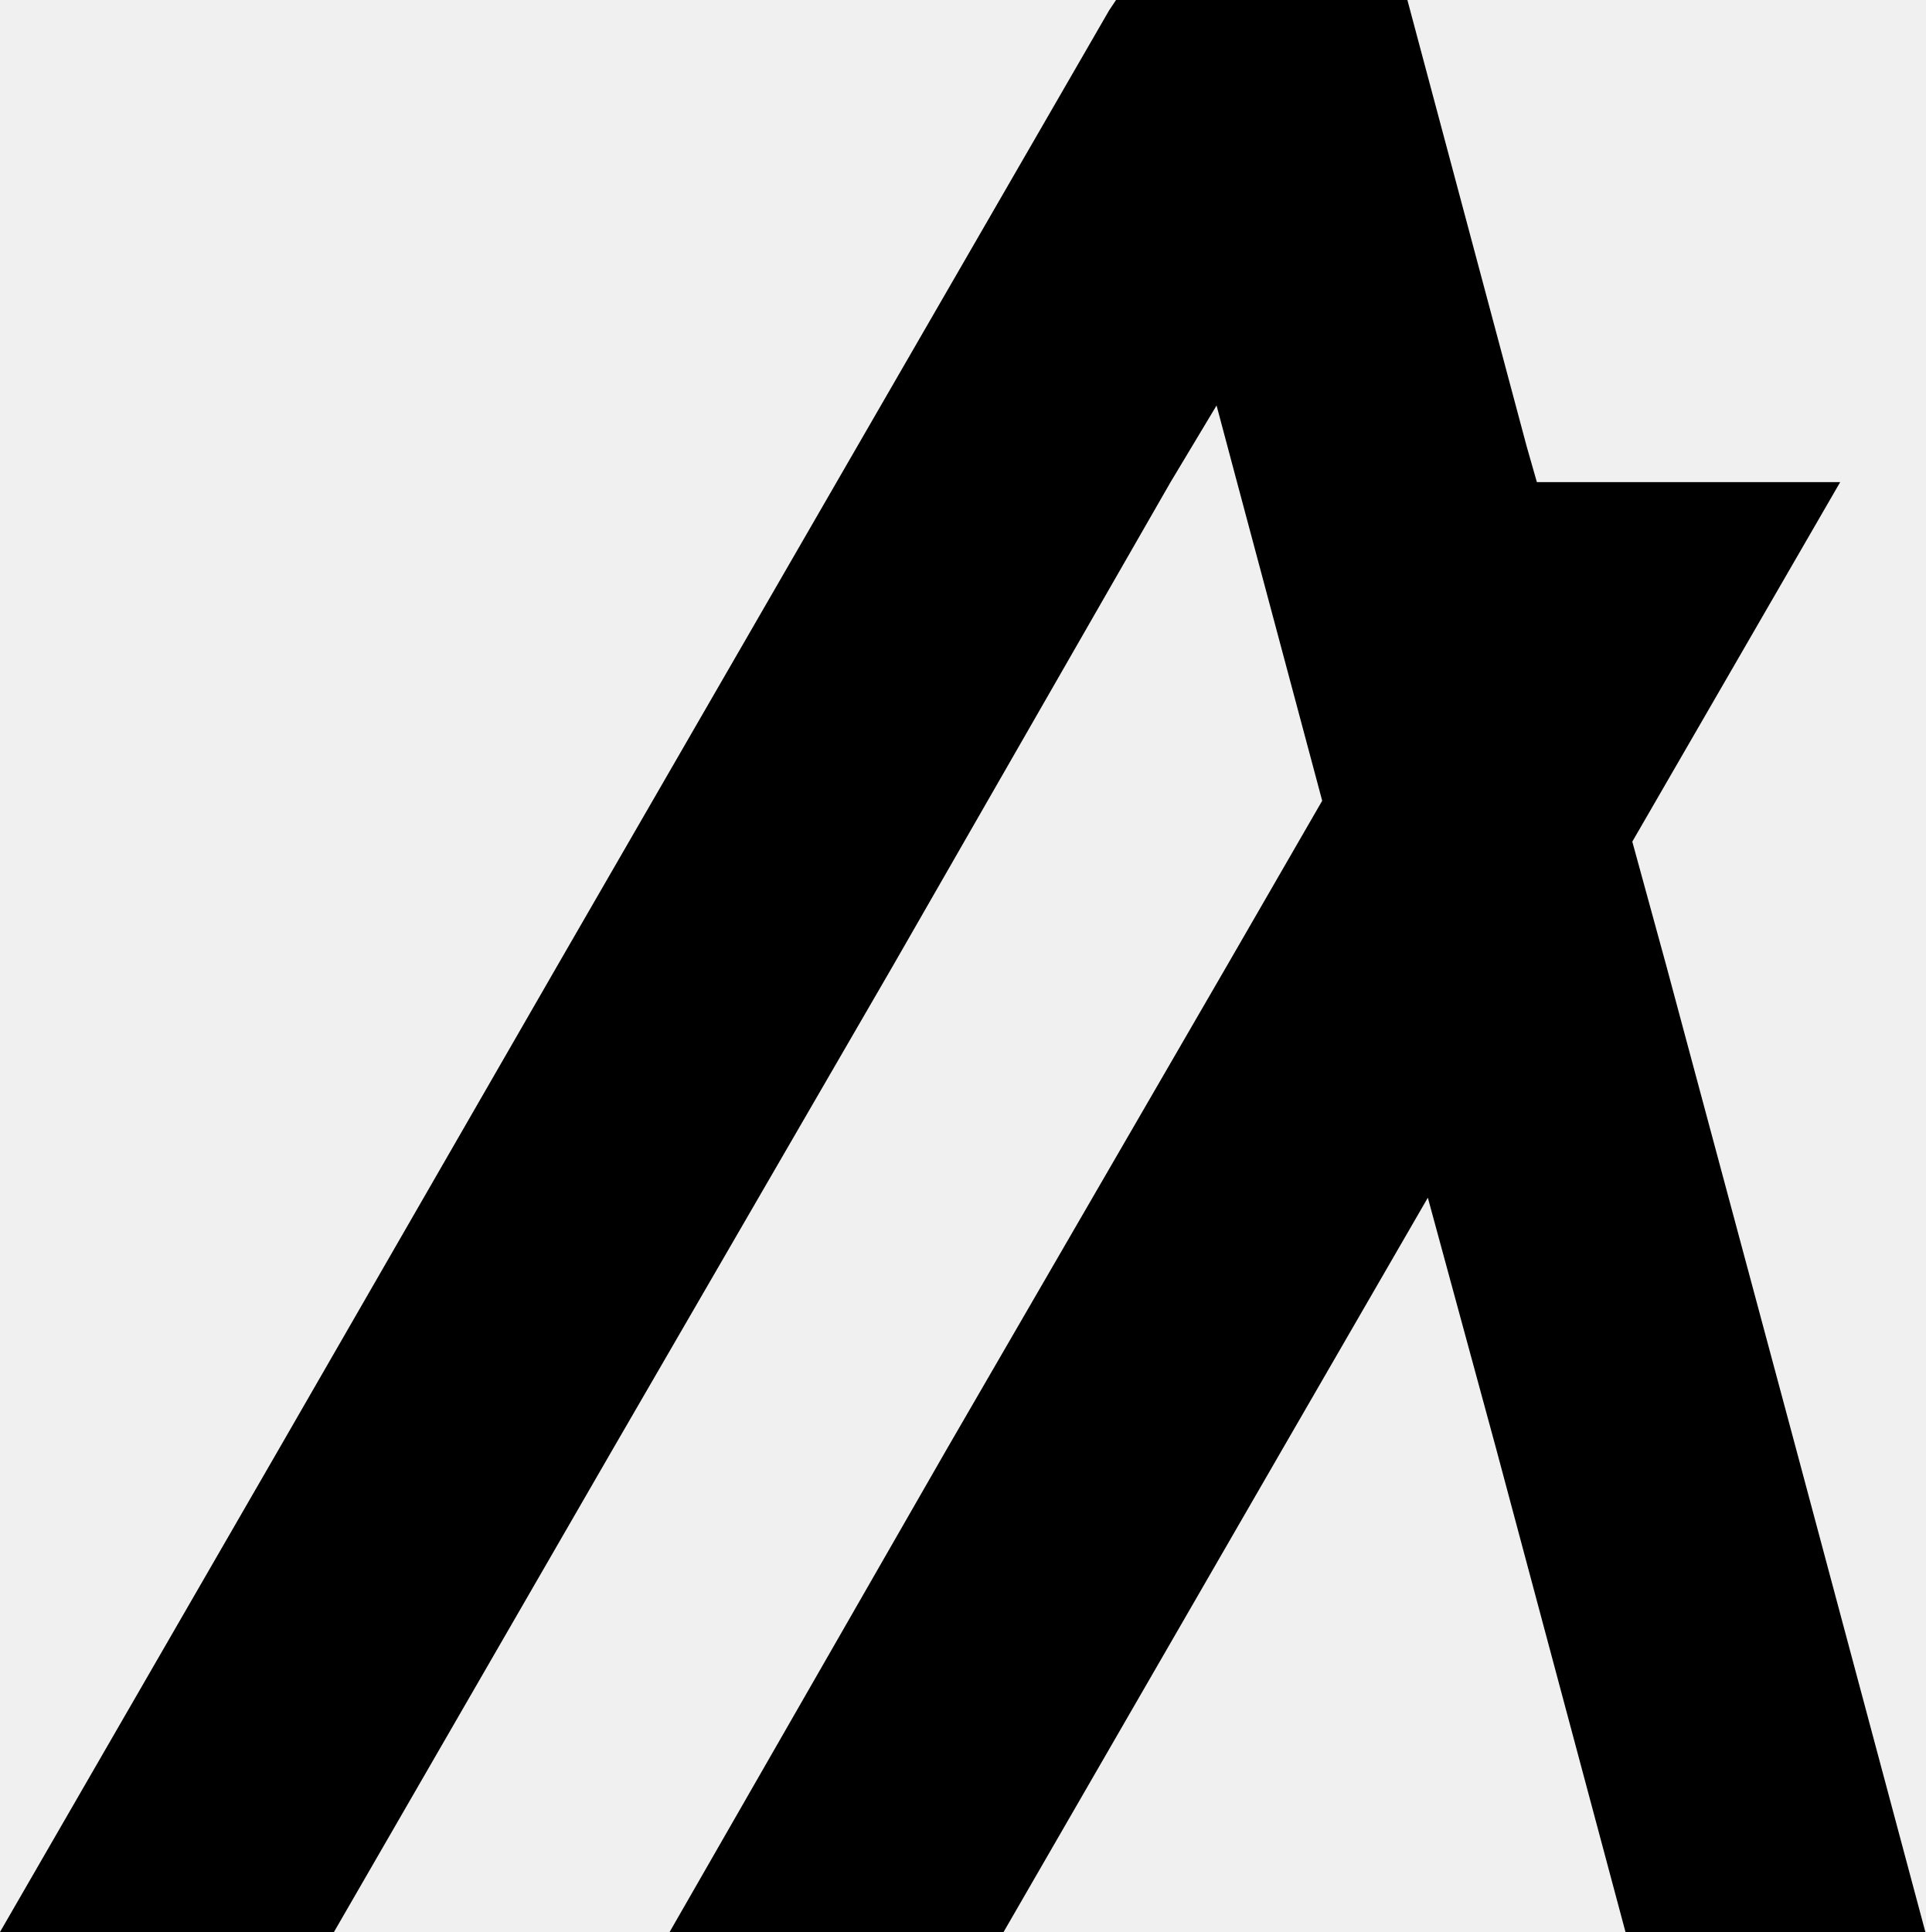
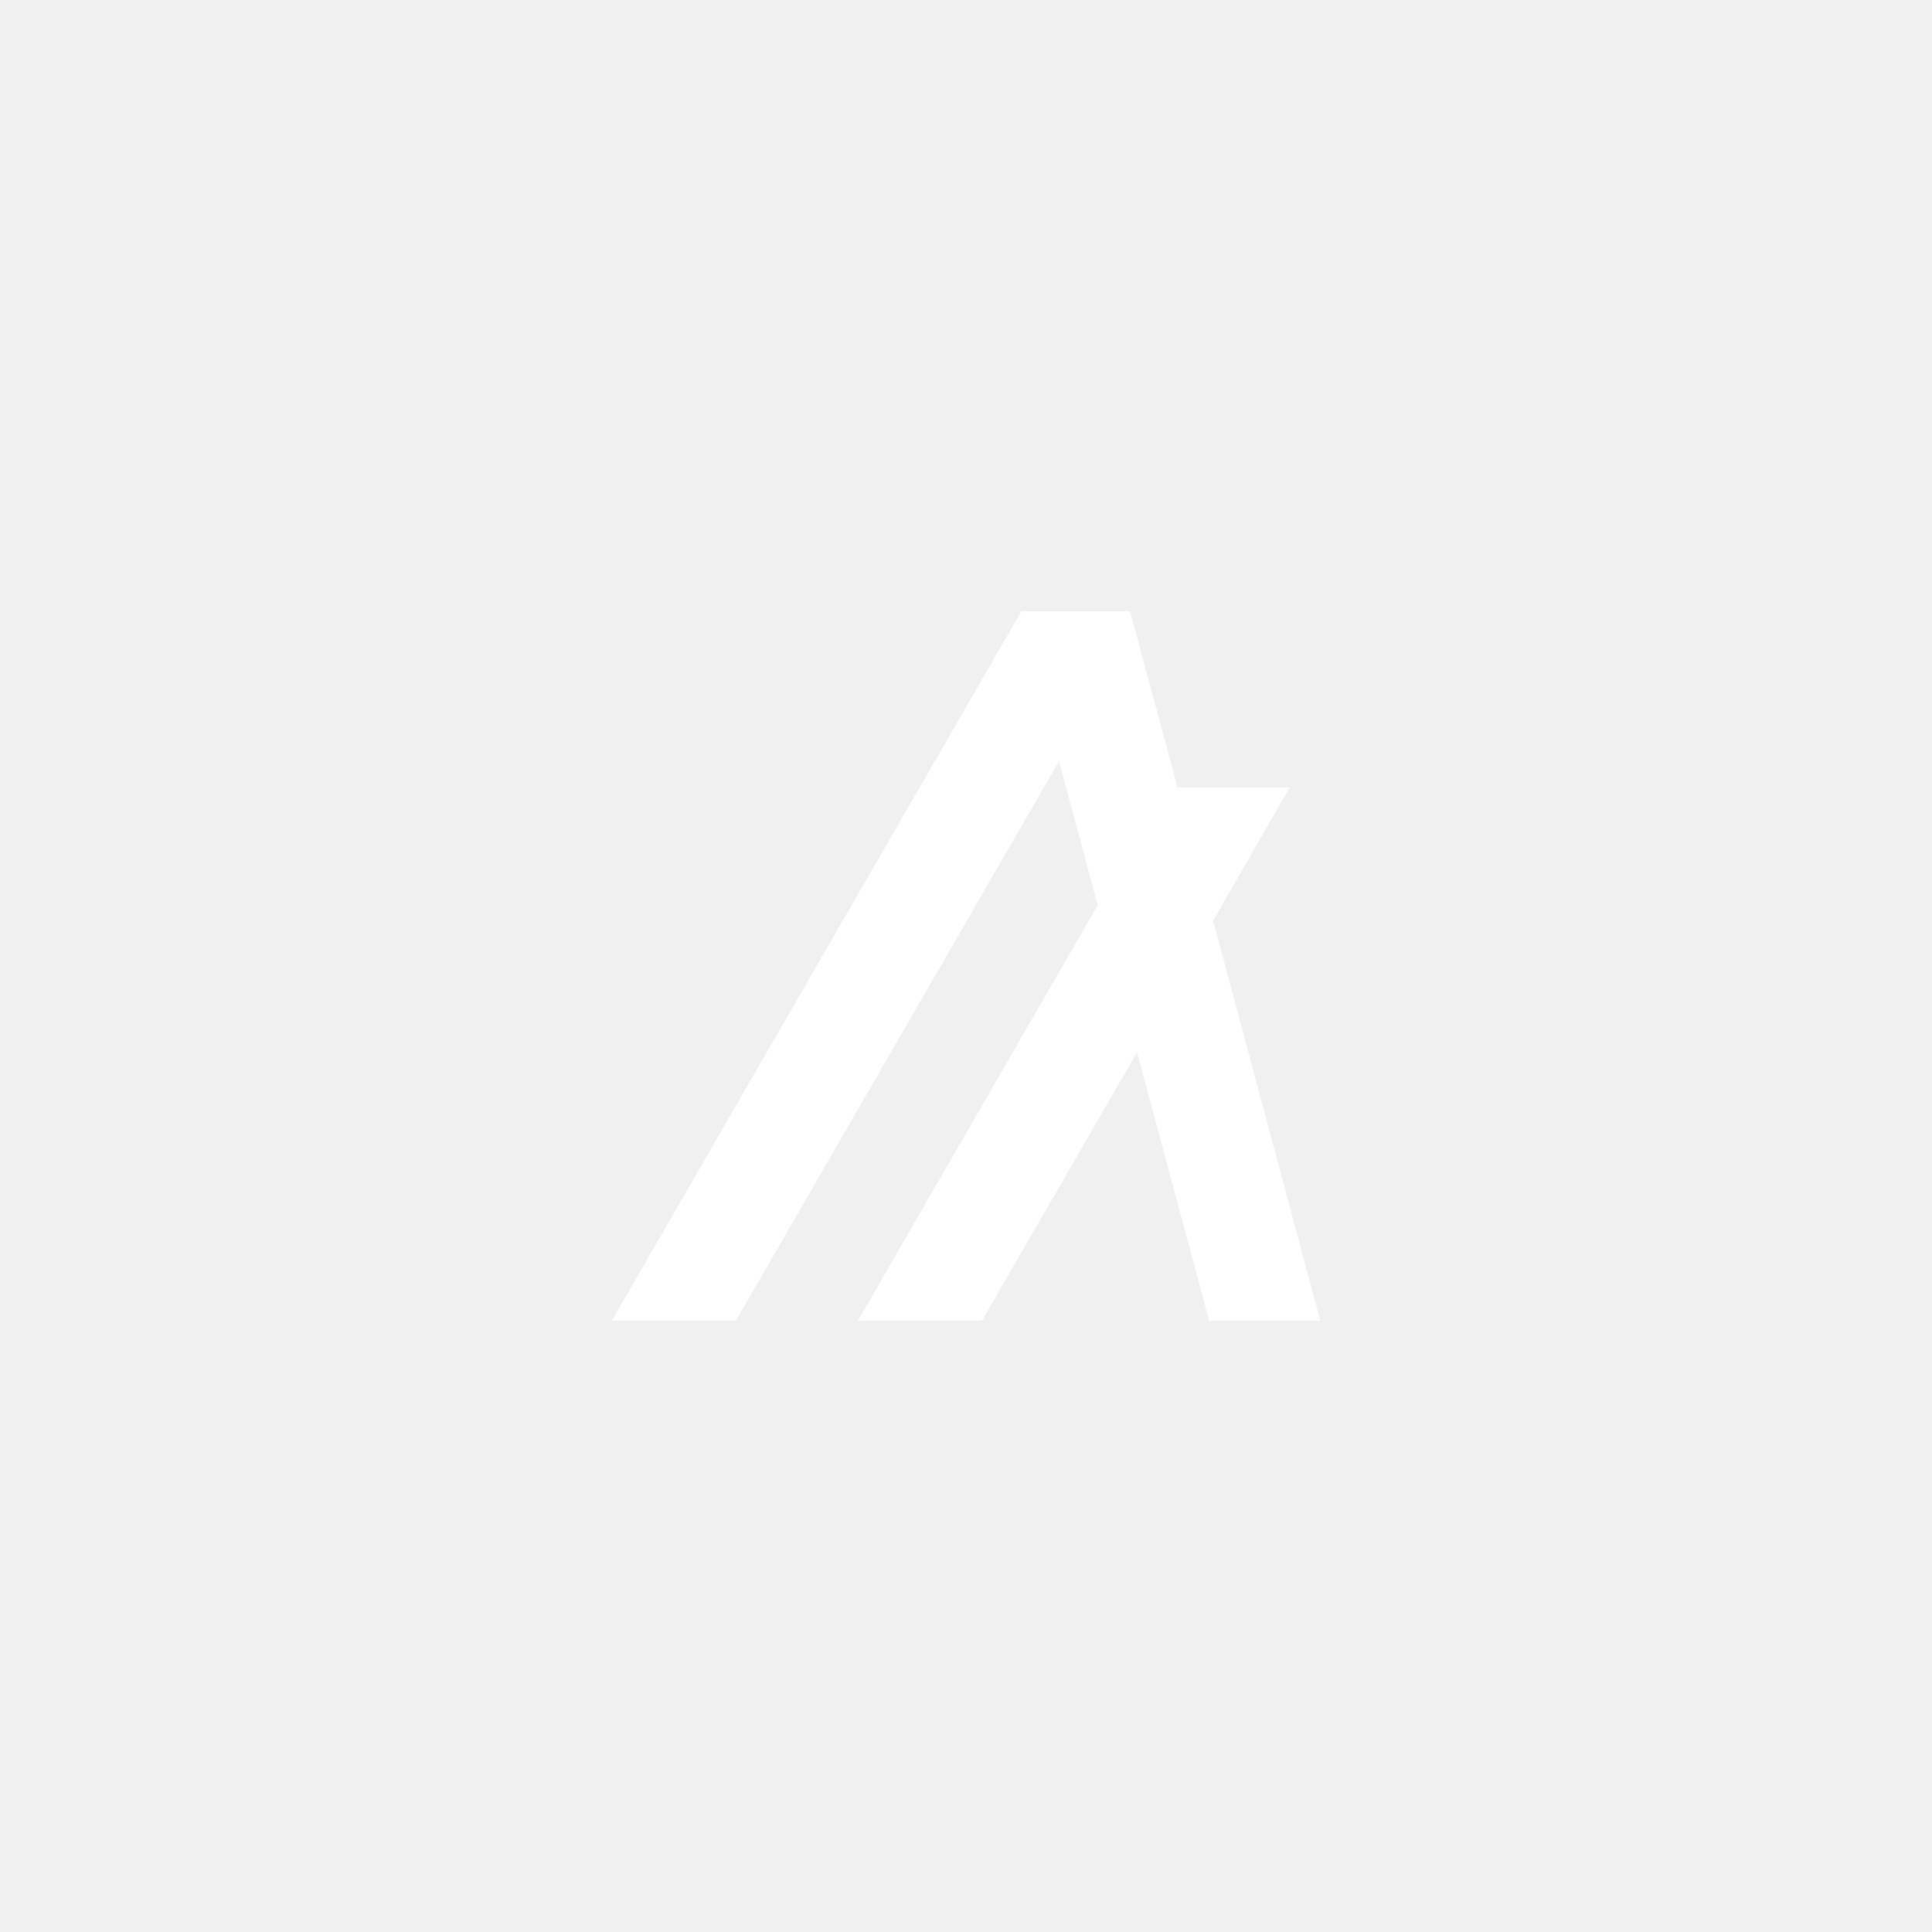
- <svg xmlns="http://www.w3.org/2000/svg" id="Layer_1" data-name="Layer 1" viewBox="0 0 113 113.4">
-   <polygon points="19.6 113.4 36 85 52.4 56.7 68.7 28.3 71.4 23.8 72.6 28.3 77.6 47 72 56.7 55.6 85 39.3 113.4 58.9 113.4 75.3 85 83.8 70.3 87.8 85 95.4 113.4 113 113.4 105.4 85 97.8 56.7 95.8 49.4 108 28.3 90.2 28.3 89.6 26.2 83.4 3 82.6 0 65.5 0 65.1 0.6 49.1 28.3 32.7 56.7 16.4 85 0 113.4 19.6 113.4" />
+ <svg xmlns="http://www.w3.org/2000/svg" id="Layer_1" data-name="Layer 1" viewBox="0 0 650 650">
+   <defs>
+     <style>.cls-1{fill:#fff;}</style>
+   </defs>
+   <g id="lINT7W">
+     <polygon class="cls-1" points="444.18 444.32 406.81 444.32 382.54 354.04 330.36 444.33 288.64 444.33 369.29 304.57 356.31 256.05 247.56 444.36 205.82 444.36 343.64 205.64 380.18 205.64 396.18 264.95 433.88 264.95 408.14 309.71 444.18 444.32" />
+   </g>
</svg>
